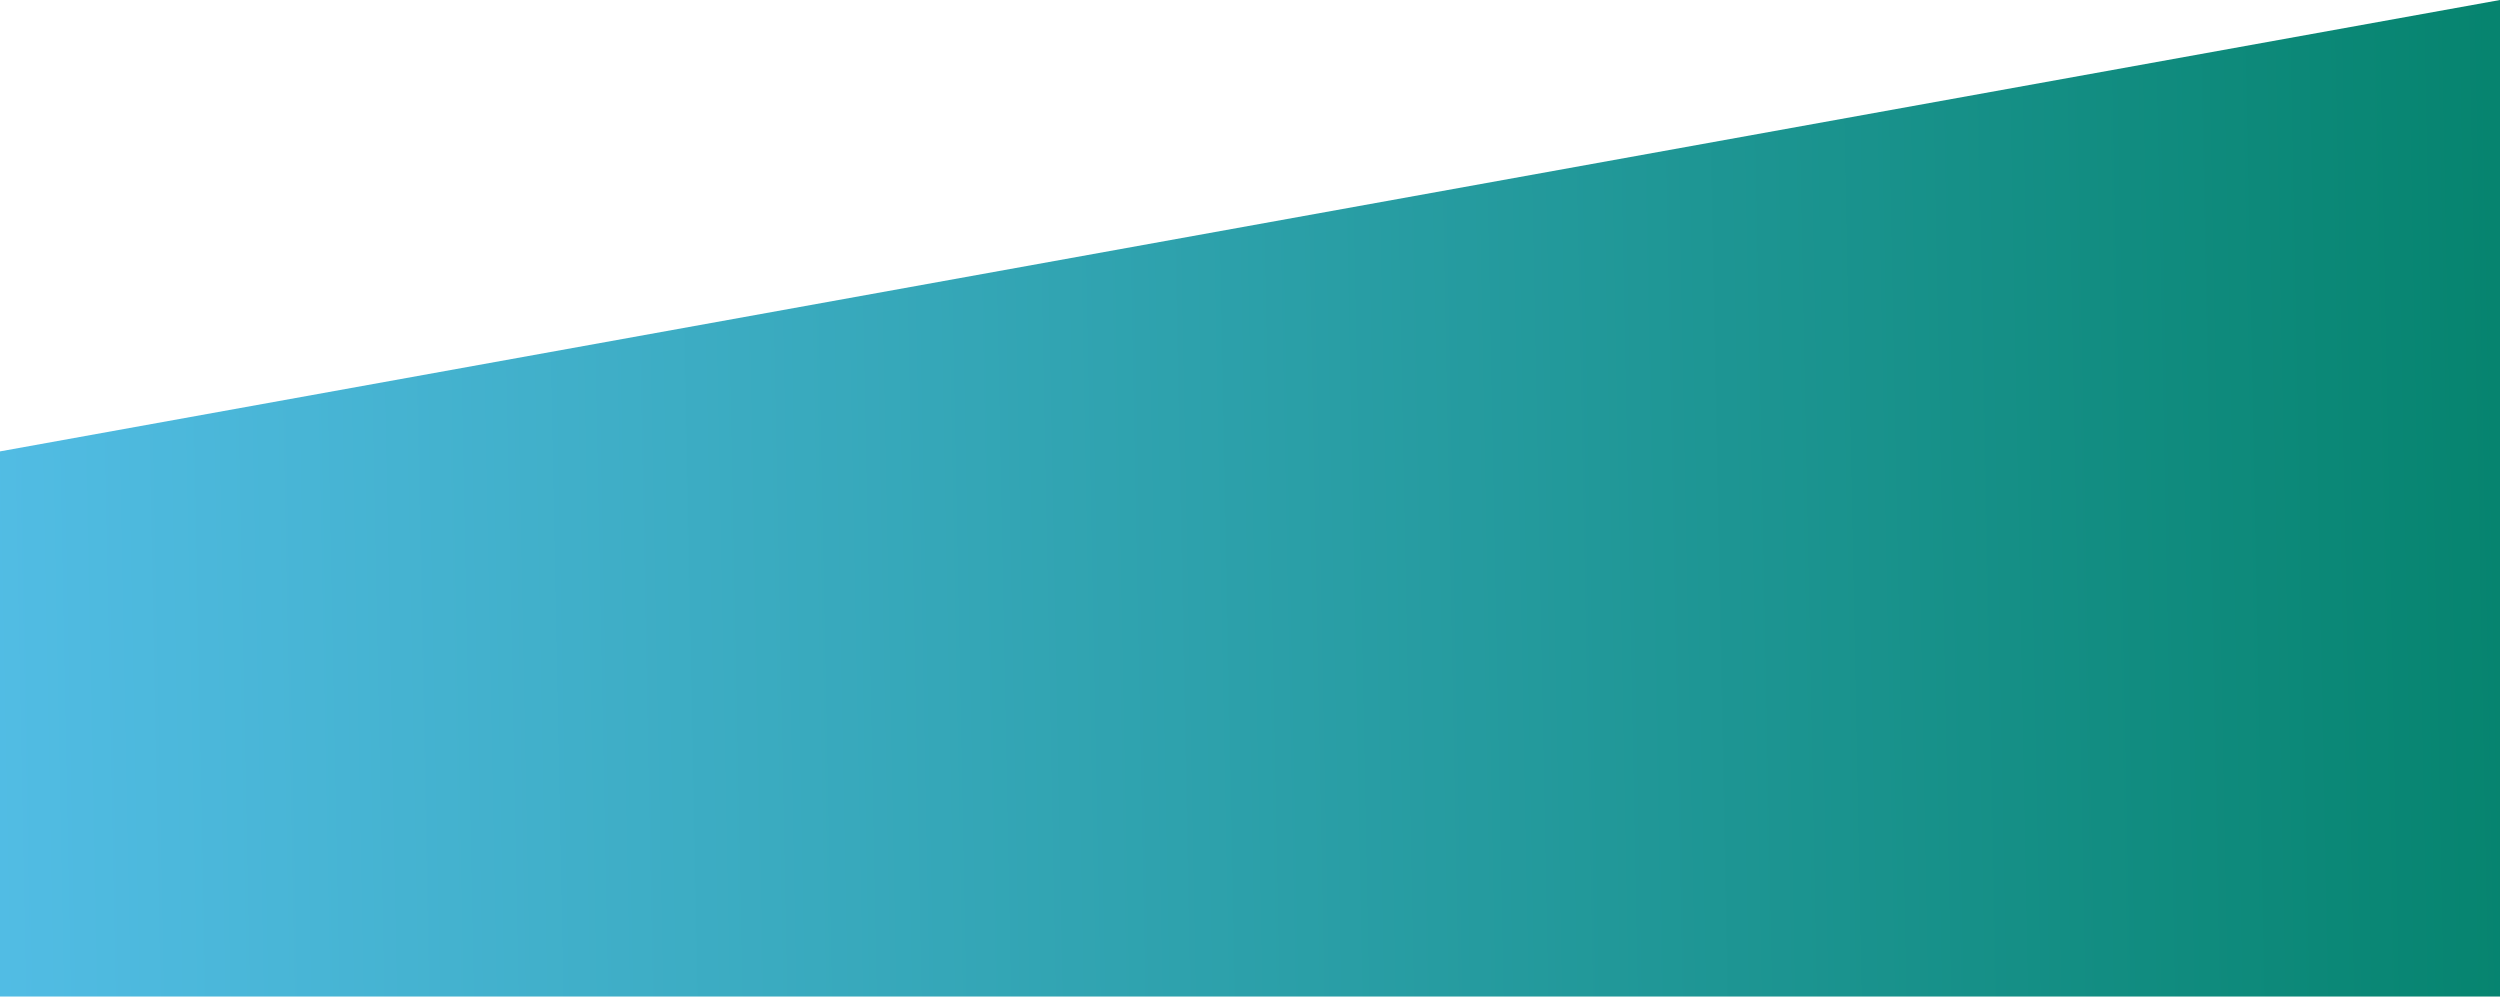
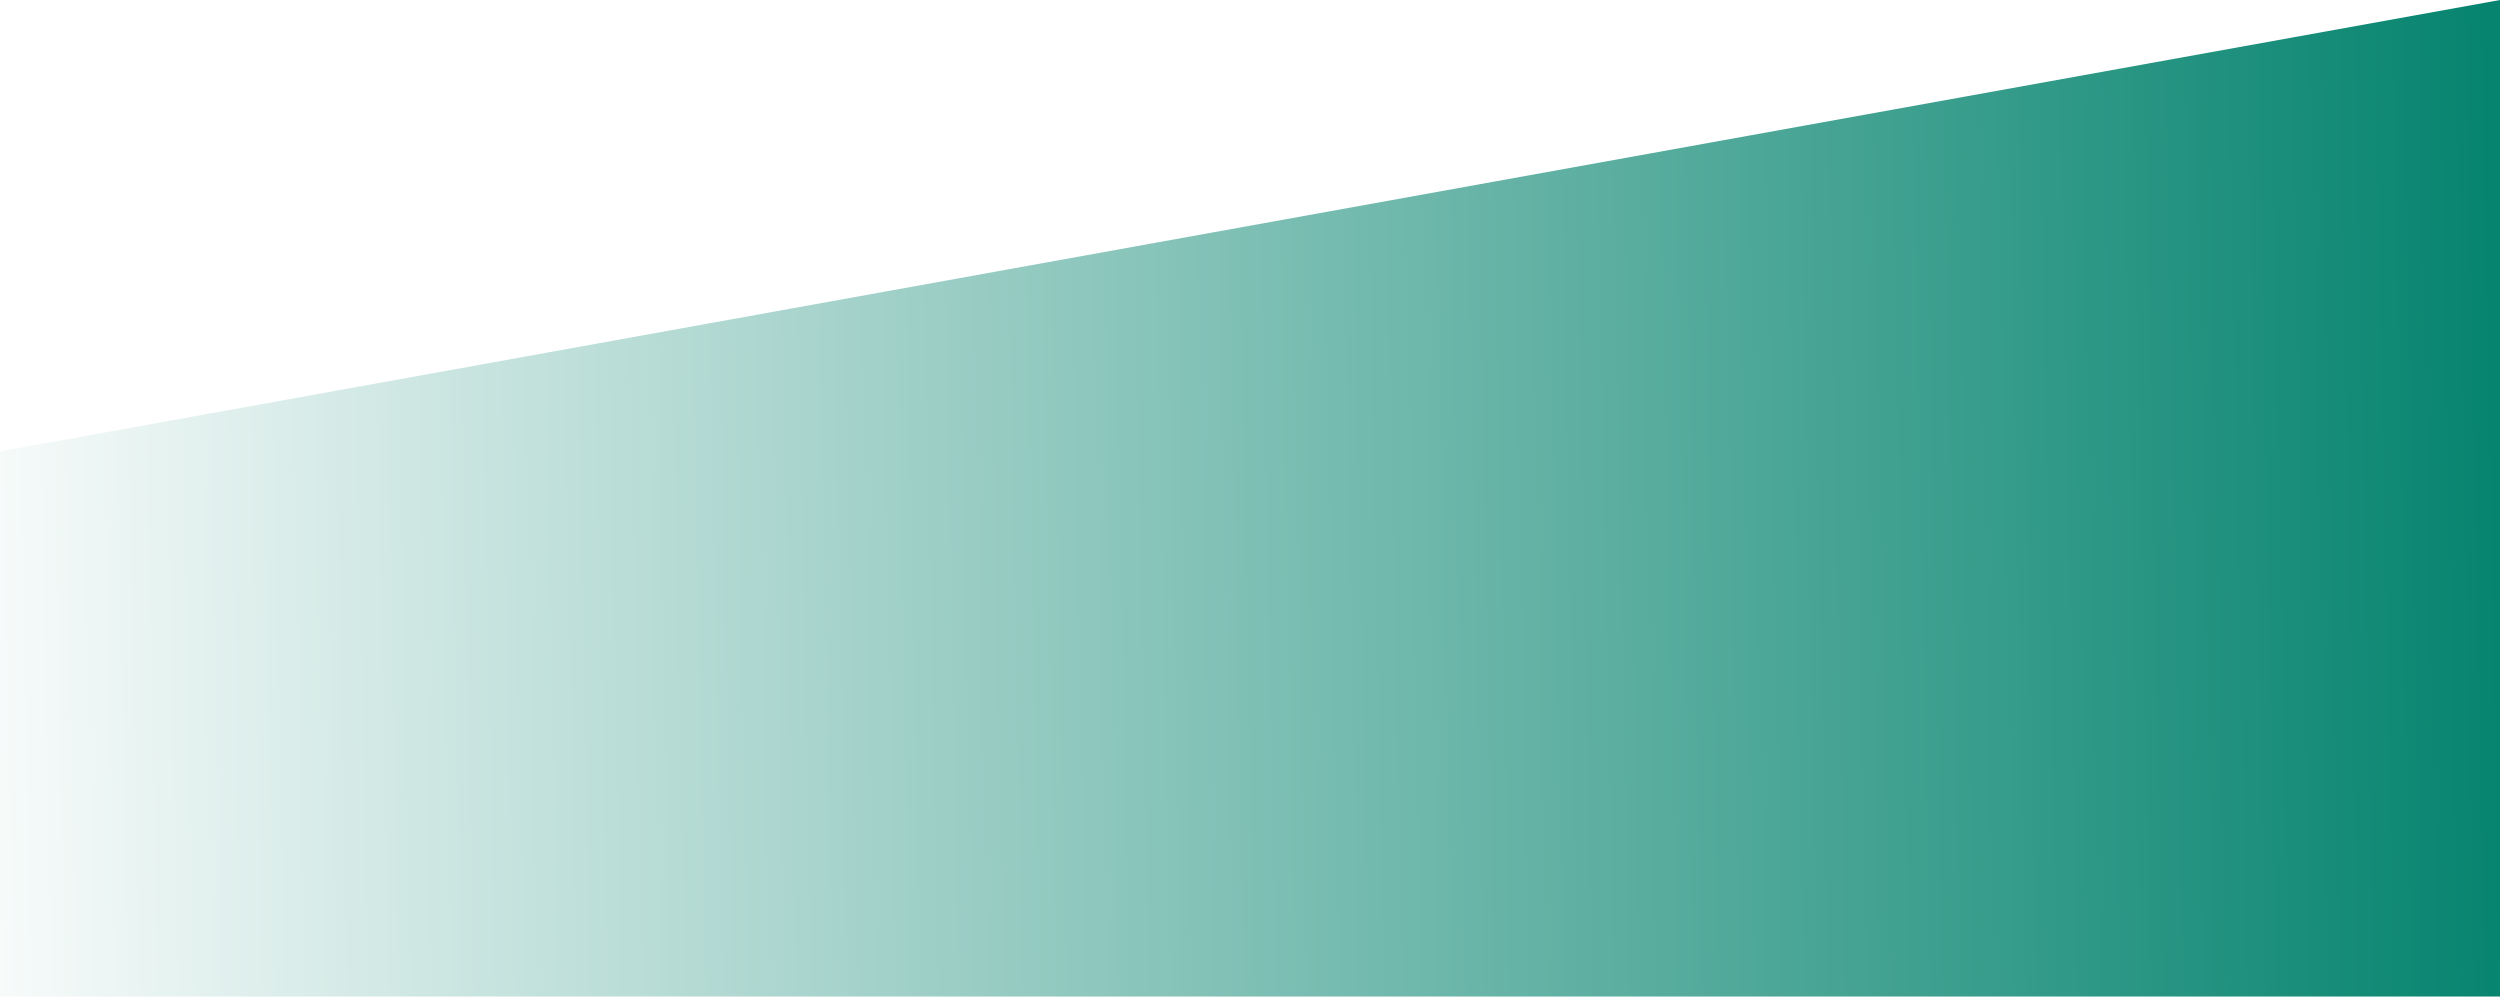
<svg xmlns="http://www.w3.org/2000/svg" width="1440" height="574" viewBox="0 0 1440 574" fill="none">
  <path d="M0 260L1440 0V574H0V260Z" fill="url(#paint0_linear_0_316)" />
  <defs>
    <linearGradient id="paint0_linear_0_316" x1="1440" y1="257.5" x2="-55" y2="287" gradientUnits="userSpaceOnUse">
      <stop stop-color="#06846F" />
-       <stop offset="1" stop-color="#54BEE8" />
+       <stop offset="1" stop-color="#ffffff" />
    </linearGradient>
  </defs>
</svg>
